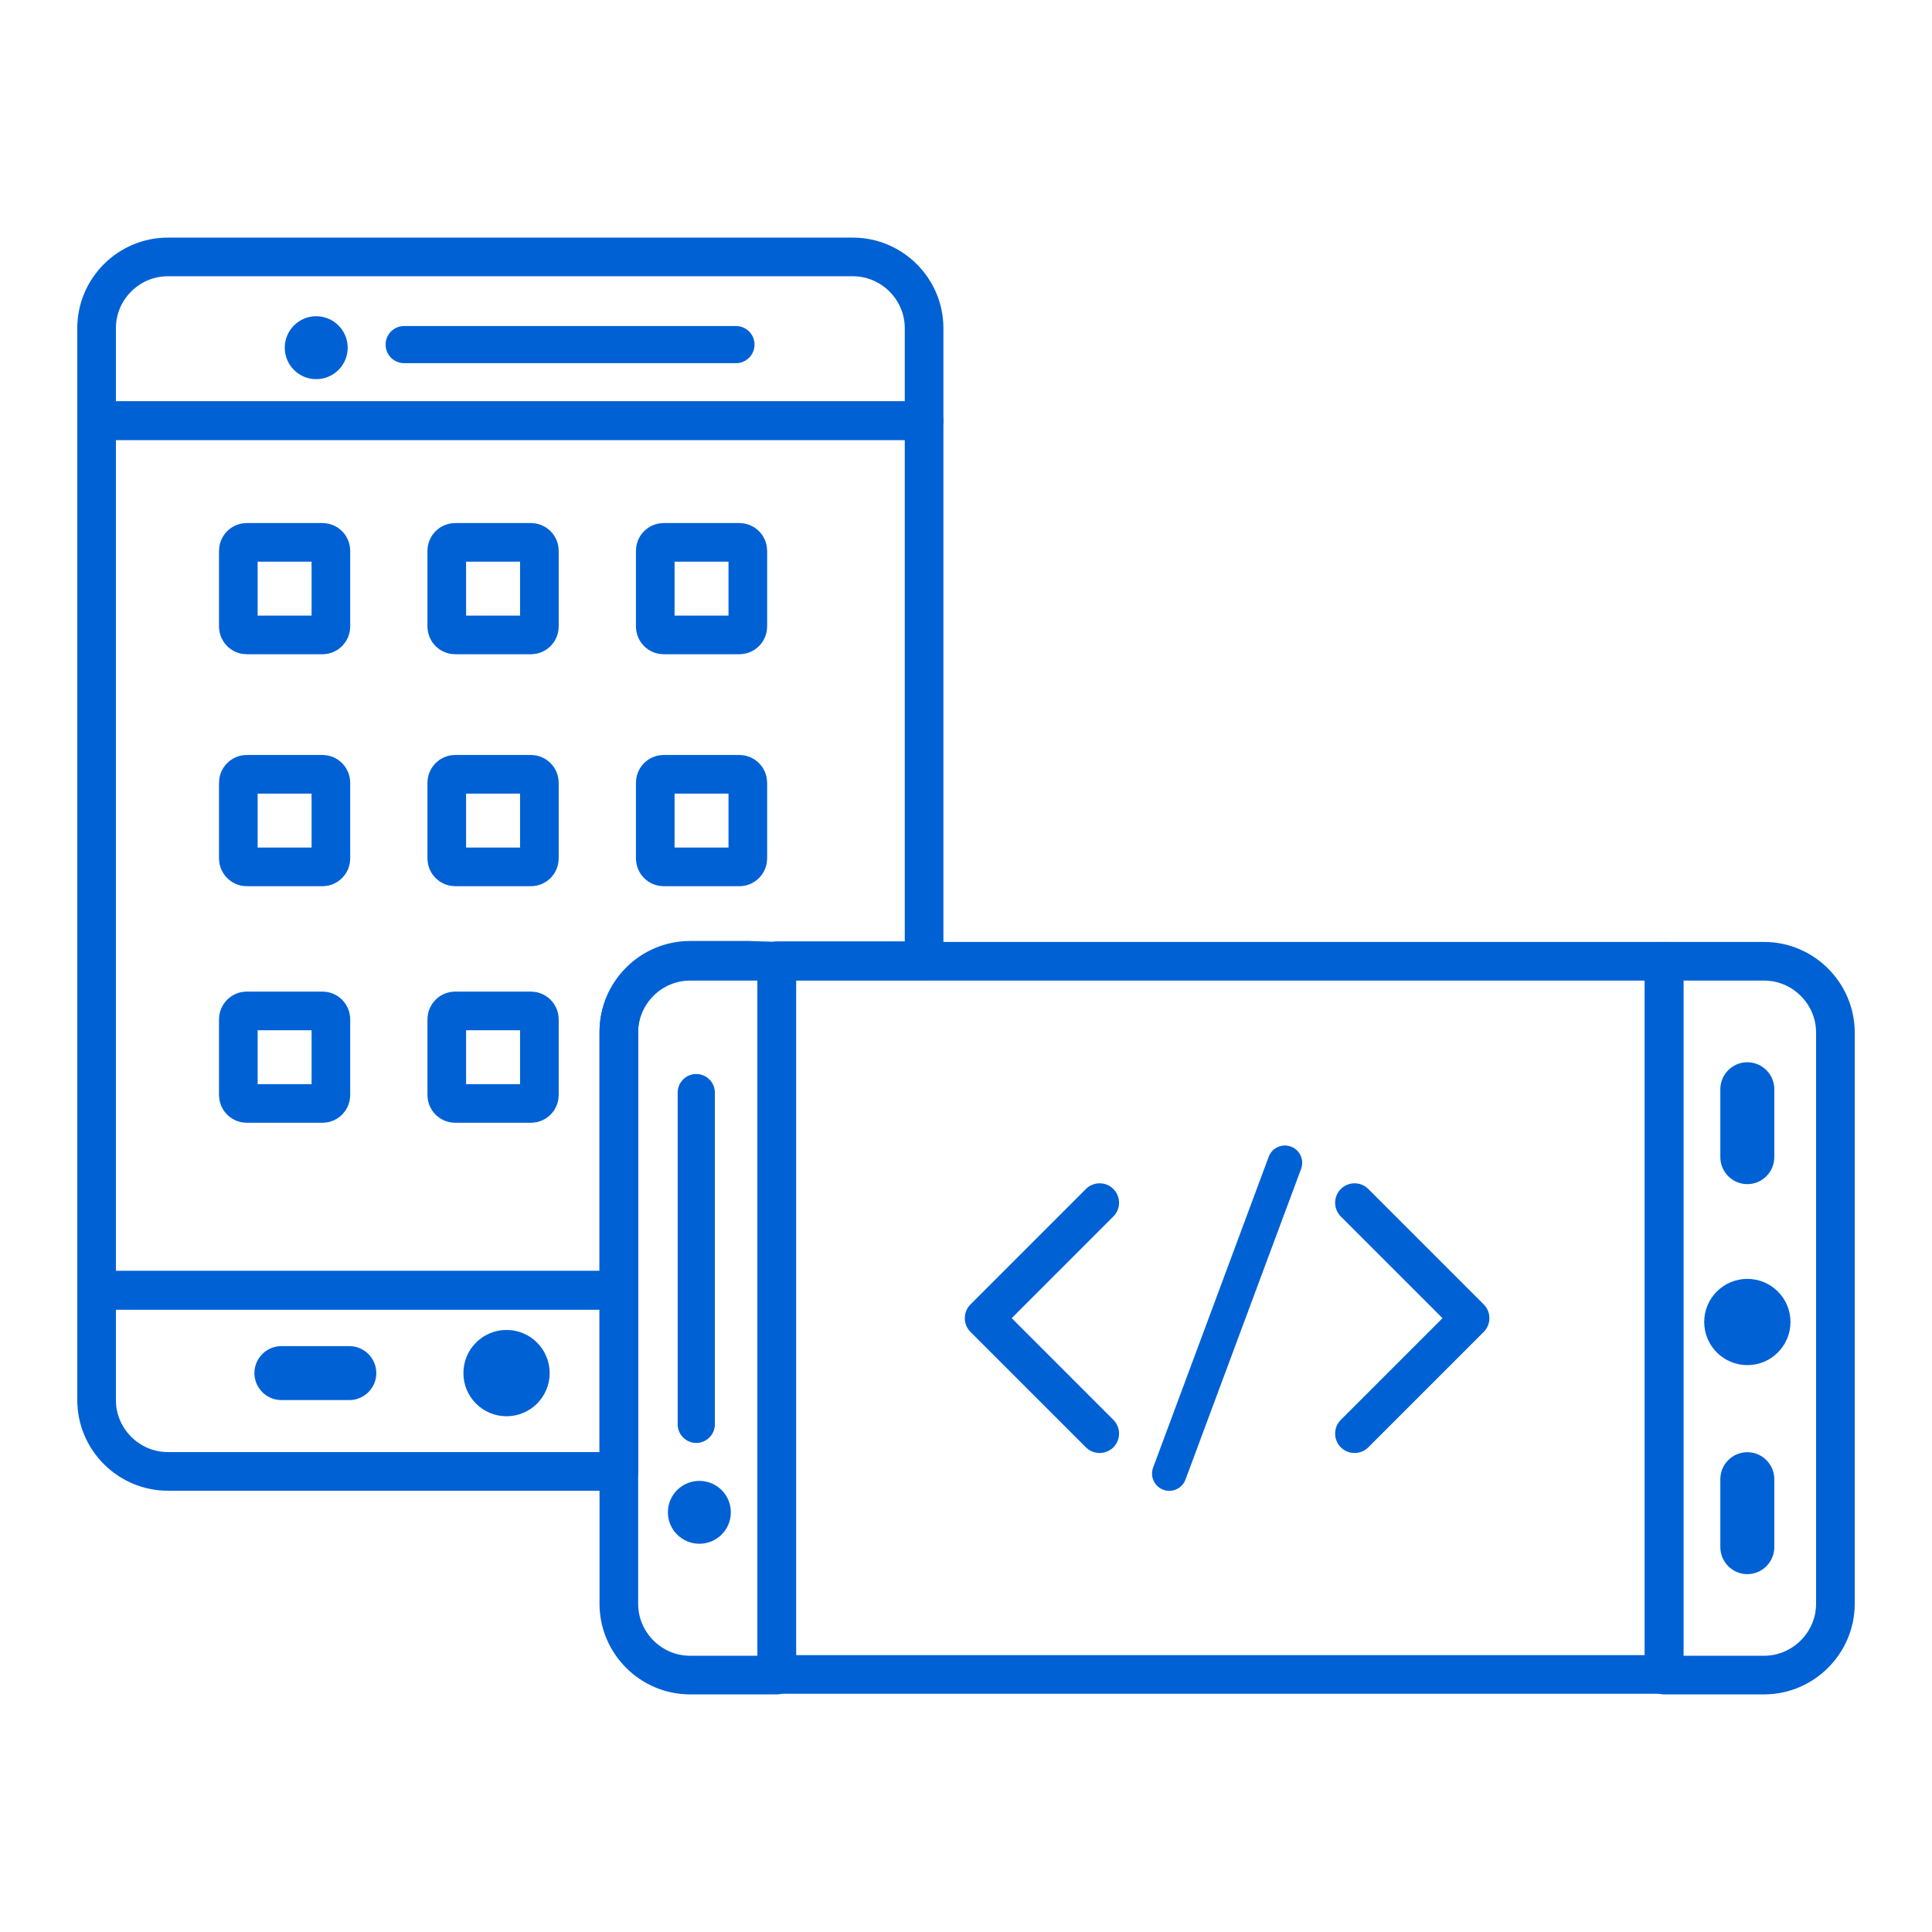
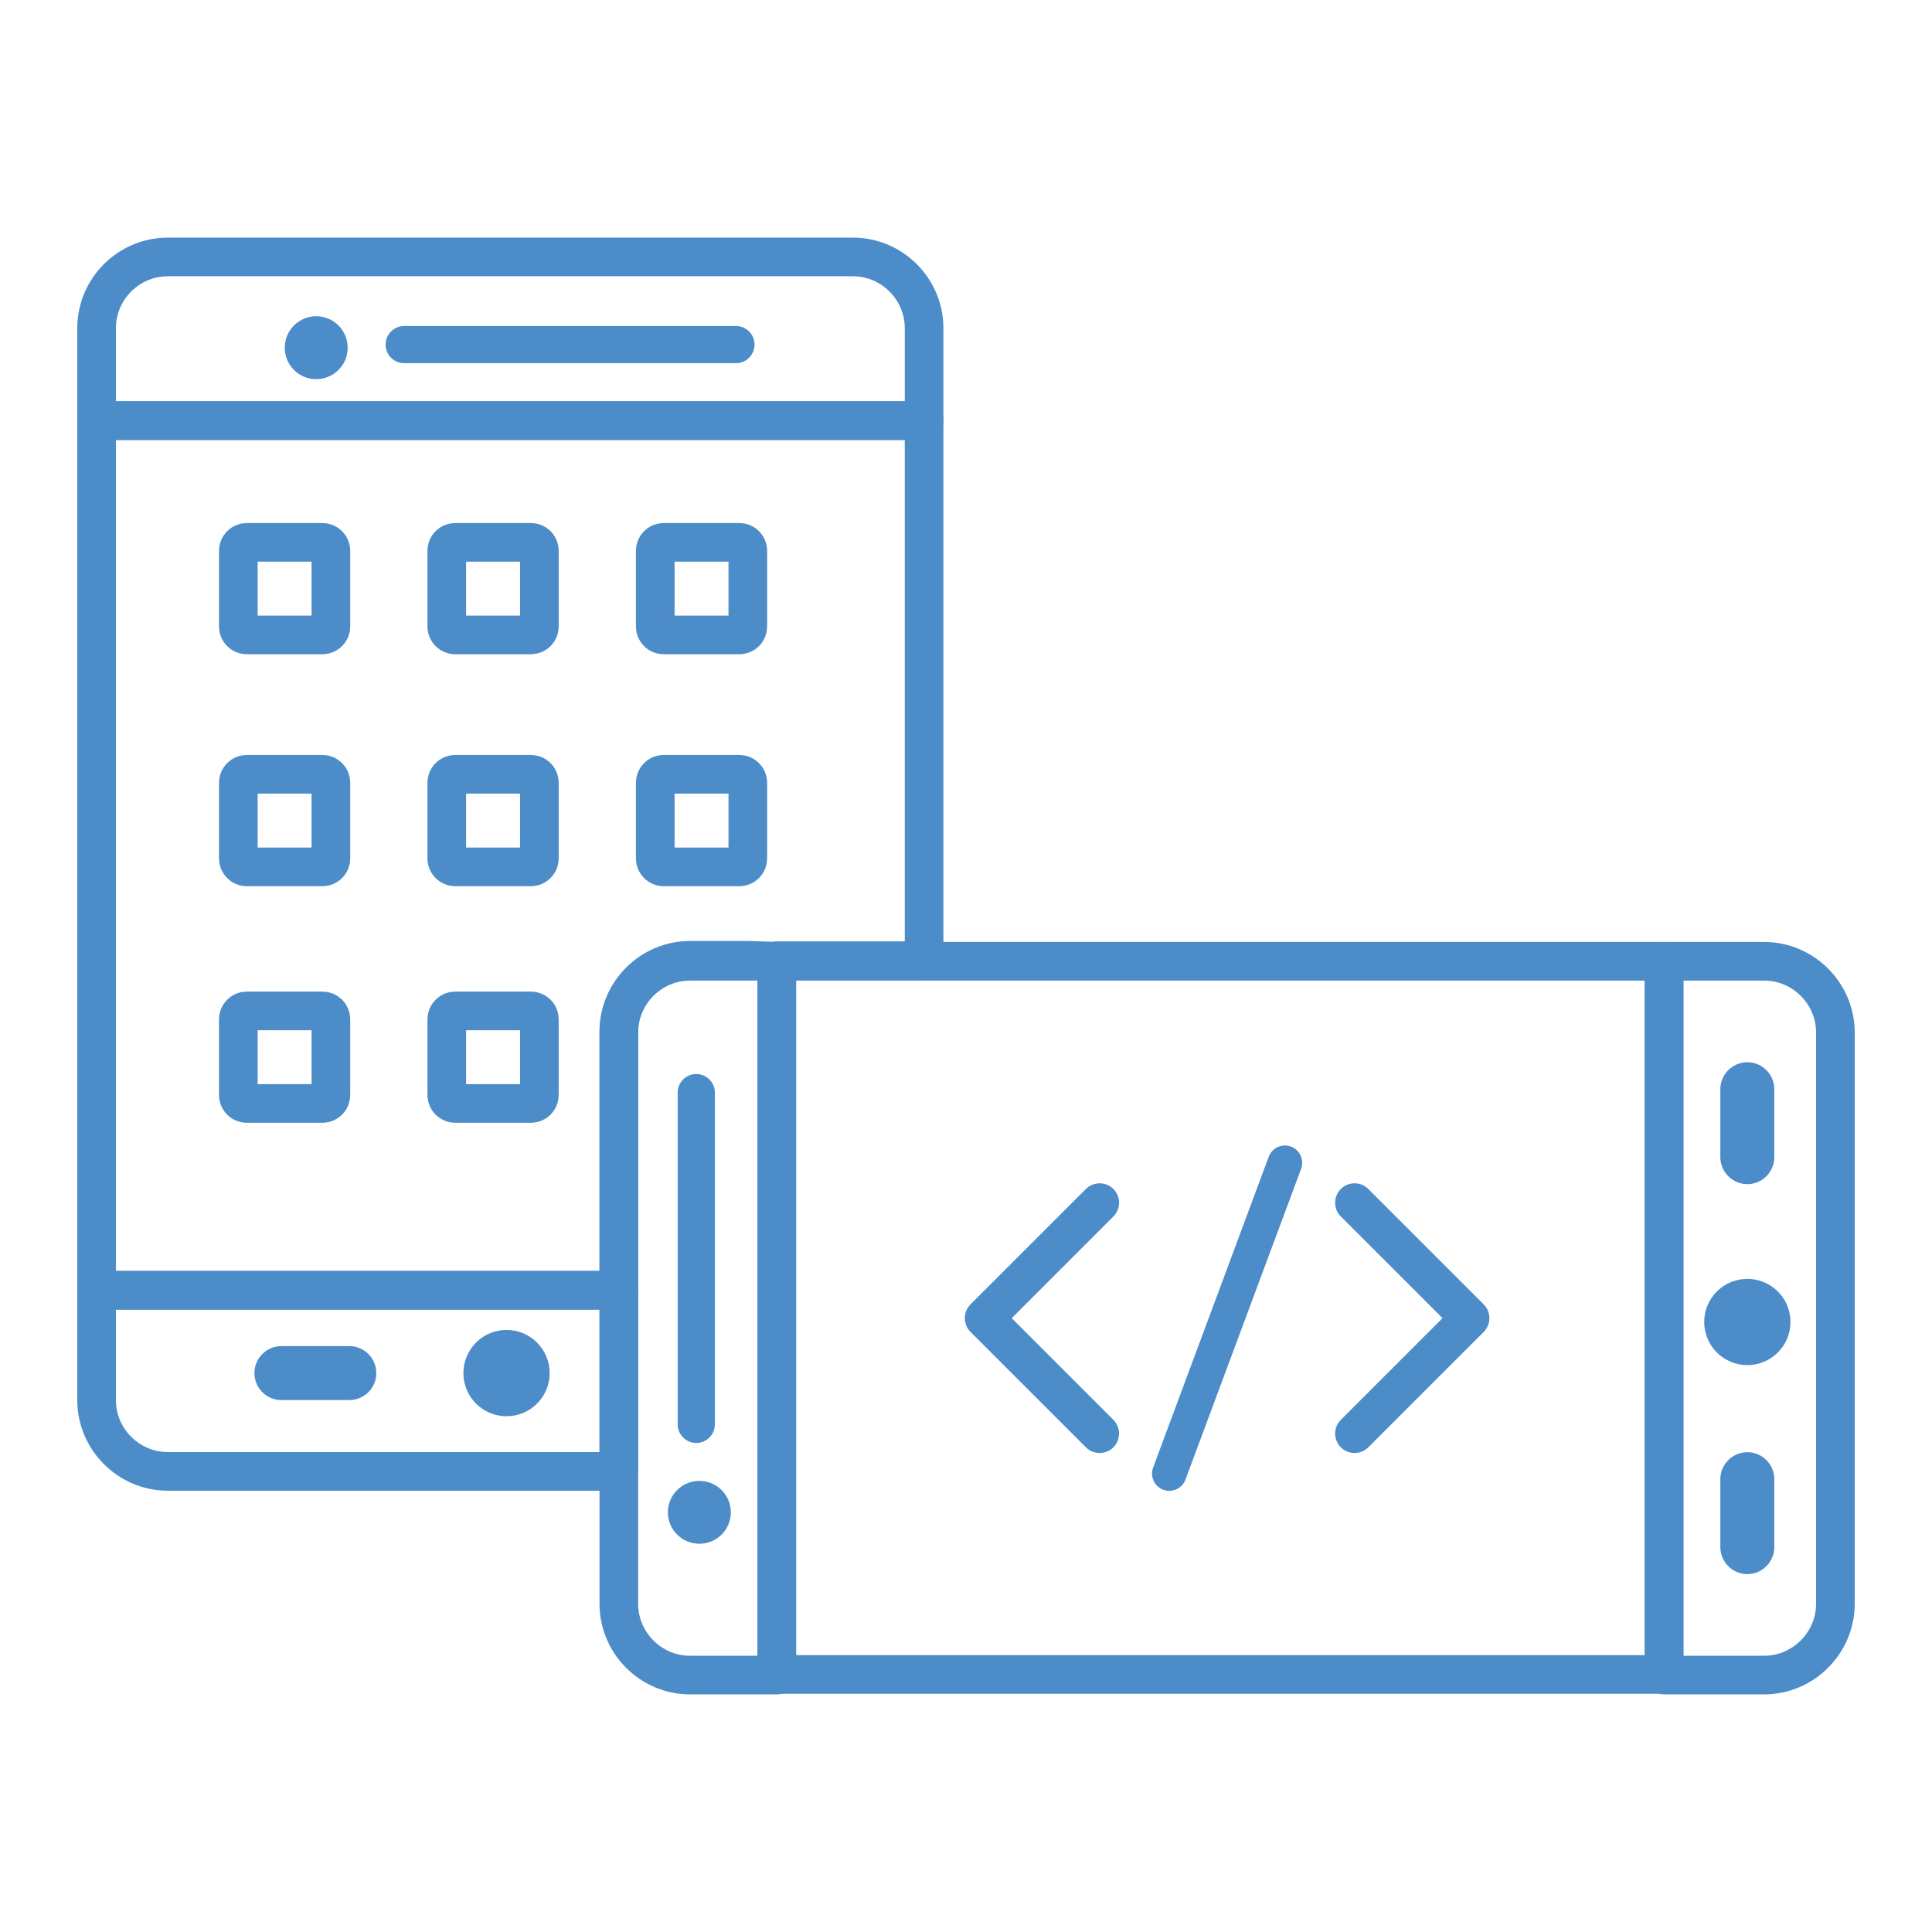
<svg xmlns="http://www.w3.org/2000/svg" enable-background="new 0 0 500 500" height="500px" id="Layer_1" version="1.1" viewBox="0 0 500 500" width="500px" xml:space="preserve">
  <g>
-     <path clip-rule="evenodd" d="M328.349,299.354c0.865-2.304,3.439-3.479,5.753-2.615   c2.313,0.865,3.479,3.439,2.624,5.753l-29.93,80.436c-0.864,2.303-3.439,3.479-5.742,2.615c-2.313-0.865-3.489-3.43-2.625-5.743   L328.349,299.354z" fill=" #0061d5" fill-rule="evenodd" />
-     <path clip-rule="evenodd" d="M347.004,314.822l26.319,26.318l-26.319,26.319   c-1.961,1.951-1.961,5.149,0,7.11l0,0c1.961,1.951,5.159,1.951,7.11,0l29.869-29.869l0,0c1.962-1.961,1.962-5.159,0-7.12   l-29.869-29.869c-1.951-1.961-5.149-1.961-7.11,0l0,0C345.043,309.673,345.043,312.871,347.004,314.822z" fill=" #0061d5" fill-rule="evenodd" />
-     <path clip-rule="evenodd" d="M288.141,314.822l-26.309,26.318l26.309,26.319   c1.961,1.951,1.961,5.149,0,7.11l0,0c-1.951,1.951-5.149,1.951-7.11,0l-29.869-29.869l0,0c-1.961-1.961-1.961-5.159,0-7.12   l29.869-29.869c1.961-1.961,5.159-1.961,7.11,0l0,0C290.102,309.673,290.102,312.871,288.141,314.822z" fill=" #0061d5" fill-rule="evenodd" />
-     <rect clip-rule="evenodd" fill="none" fill-rule="evenodd" height="184.566" stroke=" #0061d5" stroke-linecap="round" stroke-linejoin="round" stroke-miterlimit="2.613" stroke-width="10" width="229.641" x="201.027" y="248.777" />
-     <path clip-rule="evenodd" d="M72.82,348.372h17.59c3.842,0,6.979,3.147,6.979,6.989l0,0   c0,3.842-3.138,6.979-6.979,6.979H72.82c-3.842,0-6.979-3.138-6.979-6.979l0,0C65.841,351.52,68.979,348.372,72.82,348.372z" fill=" #0061d5" fill-rule="evenodd" />
-     <path clip-rule="evenodd" d="M131.091,344.188c6.165,0,11.163,4.998,11.163,11.173   c0,6.165-4.998,11.163-11.163,11.163s-11.163-4.998-11.163-11.163C119.928,349.187,124.926,344.188,131.091,344.188z" fill=" #0061d5" fill-rule="evenodd" />
-     <path clip-rule="evenodd" d="   M160.155,380.796H43.435c-10.118,0-18.435-8.297-18.435-18.435V333.92h135.155V380.796z" fill="none" fill-rule="evenodd" stroke=" #0061d5" stroke-linecap="round" stroke-linejoin="round" stroke-miterlimit="2.613" stroke-width="10" />
-     <path clip-rule="evenodd" d="   M239.153,108.865v139.76h-12.33h-11.032h-8.699h-6.064v0.152l-7.211-0.253H178.58c-10.117,0-18.425,8.298-18.425,18.435v66.961H25   V108.865H239.153z" fill="none" fill-rule="evenodd" stroke=" #0061d5" stroke-linecap="round" stroke-linejoin="round" stroke-miterlimit="2.613" stroke-width="10" />
-     <path clip-rule="evenodd" d="M104.601,93.99c-2.655,0-4.807-2.151-4.807-4.807   s2.151-4.808,4.807-4.808h85.856c2.655,0,4.817,2.152,4.817,4.808s-2.162,4.807-4.817,4.807H104.601z" fill=" #0061d5" fill-rule="evenodd" />
-     <path clip-rule="evenodd" d="M81.832,81.842c4.505,0,8.146,3.65,8.146,8.146   c0,4.495-3.641,8.136-8.146,8.136c-4.485,0-8.137-3.641-8.137-8.136C73.695,85.492,77.347,81.842,81.832,81.842z" fill=" #0061d5" fill-rule="evenodd" />
-     <path clip-rule="evenodd" d="   M43.435,66.495h177.294c10.128,0,18.425,8.307,18.425,18.424v23.946H25V84.919C25,74.782,33.297,66.495,43.435,66.495z" fill="none" fill-rule="evenodd" stroke=" #0061d5" stroke-linecap="round" stroke-linejoin="round" stroke-miterlimit="2.613" stroke-width="10" />
-     <path clip-rule="evenodd" d="M445.221,299.475v-17.589c0-3.842,3.147-6.98,6.989-6.98l0,0   c3.842,0,6.979,3.139,6.979,6.98v17.589c0,3.842-3.138,6.979-6.979,6.979l0,0C448.368,306.454,445.221,303.316,445.221,299.475z" fill=" #0061d5" fill-rule="evenodd" />
-     <path clip-rule="evenodd" d="M445.221,400.396v-17.589c0-3.842,3.147-6.98,6.989-6.98l0,0   c3.842,0,6.979,3.148,6.979,6.98v17.589c0,3.842-3.138,6.99-6.979,6.99l0,0C448.368,407.387,445.221,404.238,445.221,400.396z" fill=" #0061d5" fill-rule="evenodd" />
-     <path clip-rule="evenodd" d="M441.047,342.127c0-6.165,4.998-11.153,11.163-11.153   s11.164,4.988,11.164,11.153s-4.999,11.163-11.164,11.163S441.047,348.292,441.047,342.127z" fill=" #0061d5" fill-rule="evenodd" />
-     <path clip-rule="evenodd" d="M185.006,368.627c0,2.645-2.162,4.808-4.817,4.808   c-2.645,0-4.807-2.163-4.807-4.808v-85.866c0-2.655,2.162-4.808,4.807-4.808c2.655,0,4.817,2.152,4.817,4.808V368.627z" fill=" #0061d5" fill-rule="evenodd" />
-     <path clip-rule="evenodd" d="M172.848,391.386c0-4.495,3.66-8.136,8.146-8.136   c4.506,0,8.146,3.641,8.146,8.136s-3.641,8.136-8.146,8.136C176.508,399.521,172.848,395.881,172.848,391.386z" fill=" #0061d5" fill-rule="evenodd" />
-     <path clip-rule="evenodd" d="   M430.668,248.777h2.937h22.971c10.117,0,18.425,8.348,18.425,18.435V415.07c0,10.097-8.328,18.435-18.425,18.435h-22.971h-2.937   V248.777z" fill="none" fill-rule="evenodd" stroke=" #0061d5" stroke-linecap="round" stroke-linejoin="round" stroke-miterlimit="2.613" stroke-width="10" />
-     <path clip-rule="evenodd" d="   M160.155,415.07V267.212c0-10.137,8.308-18.435,18.425-18.435h15.236h7.211v184.728h-7.211H178.58   C168.463,433.505,160.155,425.218,160.155,415.07z" fill="none" fill-rule="evenodd" stroke=" #0061d5" stroke-linecap="round" stroke-linejoin="round" stroke-miterlimit="2.613" stroke-width="10" />
-     <path clip-rule="evenodd" d="   M63.85,200.384h19.611c1.197,0,2.173,0.985,2.173,2.182v19.602c0,1.196-0.976,2.183-2.173,2.183H63.85   c-1.187,0-2.172-0.986-2.172-2.183v-19.602C61.678,201.369,62.663,200.384,63.85,200.384z" fill="none" fill-rule="evenodd" stroke=" #0061d5" stroke-linecap="round" stroke-linejoin="round" stroke-miterlimit="2.613" stroke-width="10" />
-     <path clip-rule="evenodd" d="   M63.85,261.62h19.611c1.197,0,2.173,0.976,2.173,2.173v19.611c0,1.196-0.976,2.172-2.173,2.172H63.85   c-1.187,0-2.172-0.976-2.172-2.172v-19.611C61.678,262.596,62.663,261.62,63.85,261.62z" fill="none" fill-rule="evenodd" stroke=" #0061d5" stroke-linecap="round" stroke-linejoin="round" stroke-miterlimit="2.613" stroke-width="10" />
-     <path clip-rule="evenodd" d="   M117.806,261.62h19.601c1.207,0,2.183,0.986,2.183,2.173v19.611c0,1.196-0.976,2.172-2.183,2.172h-19.601   c-1.197,0-2.183-0.976-2.183-2.172v-19.611C115.623,262.606,116.608,261.62,117.806,261.62z" fill="none" fill-rule="evenodd" stroke=" #0061d5" stroke-linecap="round" stroke-linejoin="round" stroke-miterlimit="2.613" stroke-width="10" />
-     <path clip-rule="evenodd" d="   M117.806,200.384h19.601c1.207,0,2.183,0.985,2.183,2.182v19.602c0,1.196-0.976,2.183-2.183,2.183h-19.601   c-1.197,0-2.183-0.986-2.183-2.183v-19.602C115.623,201.369,116.608,200.384,117.806,200.384z" fill="none" fill-rule="evenodd" stroke=" #0061d5" stroke-linecap="round" stroke-linejoin="round" stroke-miterlimit="2.613" stroke-width="10" />
-     <path clip-rule="evenodd" d="   M171.751,200.384h19.611c1.196,0,2.172,0.985,2.172,2.182v19.602c0,1.196-0.976,2.183-2.172,2.183h-19.611   c-1.196,0-2.172-0.986-2.172-2.183v-19.602C169.579,201.369,170.555,200.384,171.751,200.384z" fill="none" fill-rule="evenodd" stroke=" #0061d5" stroke-linecap="round" stroke-linejoin="round" stroke-miterlimit="2.613" stroke-width="10" />
-     <path clip-rule="evenodd" d="   M63.85,140.363h19.611c1.197,0,2.173,0.976,2.173,2.173v19.61c0,1.197-0.976,2.173-2.173,2.173H63.85   c-1.187,0-2.172-0.976-2.172-2.173v-19.61C61.678,141.339,62.663,140.363,63.85,140.363z" fill="none" fill-rule="evenodd" stroke=" #0061d5" stroke-linecap="round" stroke-linejoin="round" stroke-miterlimit="2.613" stroke-width="10" />
-     <path clip-rule="evenodd" d="   M117.806,140.363h19.601c1.207,0,2.183,0.976,2.183,2.173v19.61c0,1.197-0.976,2.173-2.183,2.173h-19.601   c-1.197,0-2.183-0.976-2.183-2.173v-19.61C115.623,141.339,116.608,140.363,117.806,140.363z" fill="none" fill-rule="evenodd" stroke=" #0061d5" stroke-linecap="round" stroke-linejoin="round" stroke-miterlimit="2.613" stroke-width="10" />
-     <path clip-rule="evenodd" d="   M171.751,140.363h19.611c1.196,0,2.172,0.976,2.172,2.173v19.61c0,1.197-0.976,2.173-2.172,2.173h-19.611   c-1.196,0-2.172-0.976-2.172-2.173v-19.61C169.579,141.339,170.555,140.363,171.751,140.363z" fill="none" fill-rule="evenodd" stroke=" #0061d5" stroke-linecap="round" stroke-linejoin="round" stroke-miterlimit="2.613" stroke-width="10" />
+     <path clip-rule="evenodd" d="M328.349,299.354c0.865-2.304,3.439-3.479,5.753-2.615   c2.313,0.865,3.479,3.439,2.624,5.753l-29.93,80.436c-0.864,2.303-3.439,3.479-5.742,2.615c-2.313-0.865-3.489-3.43-2.625-5.743   L328.349,299.354z" fill=" rgb(76, 140, 201)" fill-rule="evenodd" />
+     <path clip-rule="evenodd" d="M347.004,314.822l26.319,26.318l-26.319,26.319   c-1.961,1.951-1.961,5.149,0,7.11l0,0c1.961,1.951,5.159,1.951,7.11,0l29.869-29.869l0,0c1.962-1.961,1.962-5.159,0-7.12   l-29.869-29.869c-1.951-1.961-5.149-1.961-7.11,0l0,0C345.043,309.673,345.043,312.871,347.004,314.822z" fill=" rgb(76, 140, 201)" fill-rule="evenodd" />
+     <path clip-rule="evenodd" d="M288.141,314.822l-26.309,26.318l26.309,26.319   c1.961,1.951,1.961,5.149,0,7.11l0,0c-1.951,1.951-5.149,1.951-7.11,0l-29.869-29.869l0,0c-1.961-1.961-1.961-5.159,0-7.12   l29.869-29.869c1.961-1.961,5.159-1.961,7.11,0l0,0C290.102,309.673,290.102,312.871,288.141,314.822z" fill=" rgb(76, 140, 201)" fill-rule="evenodd" />
+     <rect clip-rule="evenodd" fill="none" fill-rule="evenodd" height="184.566" stroke=" rgb(76, 140, 201)" stroke-linecap="round" stroke-linejoin="round" stroke-miterlimit="2.613" stroke-width="10" width="229.641" x="201.027" y="248.777" />
+     <path clip-rule="evenodd" d="M72.82,348.372h17.59c3.842,0,6.979,3.147,6.979,6.989l0,0   c0,3.842-3.138,6.979-6.979,6.979H72.82c-3.842,0-6.979-3.138-6.979-6.979l0,0C65.841,351.52,68.979,348.372,72.82,348.372z" fill=" rgb(76, 140, 201)" fill-rule="evenodd" />
+     <path clip-rule="evenodd" d="M131.091,344.188c6.165,0,11.163,4.998,11.163,11.173   c0,6.165-4.998,11.163-11.163,11.163s-11.163-4.998-11.163-11.163C119.928,349.187,124.926,344.188,131.091,344.188z" fill=" rgb(76, 140, 201)" fill-rule="evenodd" />
+     <path clip-rule="evenodd" d="   M160.155,380.796H43.435c-10.118,0-18.435-8.297-18.435-18.435V333.92h135.155V380.796z" fill="none" fill-rule="evenodd" stroke=" rgb(76, 140, 201)" stroke-linecap="round" stroke-linejoin="round" stroke-miterlimit="2.613" stroke-width="10" />
+     <path clip-rule="evenodd" d="   M239.153,108.865v139.76h-12.33h-11.032h-8.699h-6.064v0.152l-7.211-0.253H178.58c-10.117,0-18.425,8.298-18.425,18.435v66.961H25   V108.865H239.153z" fill="none" fill-rule="evenodd" stroke=" rgb(76, 140, 201)" stroke-linecap="round" stroke-linejoin="round" stroke-miterlimit="2.613" stroke-width="10" />
+     <path clip-rule="evenodd" d="M104.601,93.99c-2.655,0-4.807-2.151-4.807-4.807   s2.151-4.808,4.807-4.808h85.856c2.655,0,4.817,2.152,4.817,4.808s-2.162,4.807-4.817,4.807H104.601z" fill=" rgb(76, 140, 201)" fill-rule="evenodd" />
+     <path clip-rule="evenodd" d="M81.832,81.842c4.505,0,8.146,3.65,8.146,8.146   c0,4.495-3.641,8.136-8.146,8.136c-4.485,0-8.137-3.641-8.137-8.136C73.695,85.492,77.347,81.842,81.832,81.842z" fill=" rgb(76, 140, 201)" fill-rule="evenodd" />
+     <path clip-rule="evenodd" d="   M43.435,66.495h177.294c10.128,0,18.425,8.307,18.425,18.424v23.946H25V84.919C25,74.782,33.297,66.495,43.435,66.495z" fill="none" fill-rule="evenodd" stroke=" rgb(76, 140, 201)" stroke-linecap="round" stroke-linejoin="round" stroke-miterlimit="2.613" stroke-width="10" />
+     <path clip-rule="evenodd" d="M445.221,299.475v-17.589c0-3.842,3.147-6.98,6.989-6.98l0,0   c3.842,0,6.979,3.139,6.979,6.98v17.589c0,3.842-3.138,6.979-6.979,6.979l0,0C448.368,306.454,445.221,303.316,445.221,299.475z" fill=" rgb(76, 140, 201)" fill-rule="evenodd" />
+     <path clip-rule="evenodd" d="M445.221,400.396v-17.589c0-3.842,3.147-6.98,6.989-6.98l0,0   c3.842,0,6.979,3.148,6.979,6.98v17.589c0,3.842-3.138,6.99-6.979,6.99l0,0C448.368,407.387,445.221,404.238,445.221,400.396z" fill=" rgb(76, 140, 201)" fill-rule="evenodd" />
+     <path clip-rule="evenodd" d="M441.047,342.127c0-6.165,4.998-11.153,11.163-11.153   s11.164,4.988,11.164,11.153s-4.999,11.163-11.164,11.163S441.047,348.292,441.047,342.127z" fill=" rgb(76, 140, 201)" fill-rule="evenodd" />
+     <path clip-rule="evenodd" d="M185.006,368.627c0,2.645-2.162,4.808-4.817,4.808   c-2.645,0-4.807-2.163-4.807-4.808v-85.866c0-2.655,2.162-4.808,4.807-4.808c2.655,0,4.817,2.152,4.817,4.808V368.627z" fill=" rgb(76, 140, 201)" fill-rule="evenodd" />
+     <path clip-rule="evenodd" d="M172.848,391.386c0-4.495,3.66-8.136,8.146-8.136   c4.506,0,8.146,3.641,8.146,8.136s-3.641,8.136-8.146,8.136C176.508,399.521,172.848,395.881,172.848,391.386z" fill=" rgb(76, 140, 201)" fill-rule="evenodd" />
+     <path clip-rule="evenodd" d="   M430.668,248.777h2.937h22.971c10.117,0,18.425,8.348,18.425,18.435V415.07c0,10.097-8.328,18.435-18.425,18.435h-22.971h-2.937   V248.777z" fill="none" fill-rule="evenodd" stroke=" rgb(76, 140, 201)" stroke-linecap="round" stroke-linejoin="round" stroke-miterlimit="2.613" stroke-width="10" />
+     <path clip-rule="evenodd" d="   M160.155,415.07V267.212c0-10.137,8.308-18.435,18.425-18.435h15.236h7.211v184.728h-7.211H178.58   C168.463,433.505,160.155,425.218,160.155,415.07z" fill="none" fill-rule="evenodd" stroke=" rgb(76, 140, 201)" stroke-linecap="round" stroke-linejoin="round" stroke-miterlimit="2.613" stroke-width="10" />
+     <path clip-rule="evenodd" d="   M63.85,200.384h19.611c1.197,0,2.173,0.985,2.173,2.182v19.602c0,1.196-0.976,2.183-2.173,2.183H63.85   c-1.187,0-2.172-0.986-2.172-2.183v-19.602C61.678,201.369,62.663,200.384,63.85,200.384z" fill="none" fill-rule="evenodd" stroke=" rgb(76, 140, 201)" stroke-linecap="round" stroke-linejoin="round" stroke-miterlimit="2.613" stroke-width="10" />
+     <path clip-rule="evenodd" d="   M63.85,261.62h19.611c1.197,0,2.173,0.976,2.173,2.173v19.611c0,1.196-0.976,2.172-2.173,2.172H63.85   c-1.187,0-2.172-0.976-2.172-2.172v-19.611C61.678,262.596,62.663,261.62,63.85,261.62z" fill="none" fill-rule="evenodd" stroke=" rgb(76, 140, 201)" stroke-linecap="round" stroke-linejoin="round" stroke-miterlimit="2.613" stroke-width="10" />
+     <path clip-rule="evenodd" d="   M117.806,261.62h19.601c1.207,0,2.183,0.986,2.183,2.173v19.611c0,1.196-0.976,2.172-2.183,2.172h-19.601   c-1.197,0-2.183-0.976-2.183-2.172v-19.611C115.623,262.606,116.608,261.62,117.806,261.62z" fill="none" fill-rule="evenodd" stroke=" rgb(76, 140, 201)" stroke-linecap="round" stroke-linejoin="round" stroke-miterlimit="2.613" stroke-width="10" />
+     <path clip-rule="evenodd" d="   M117.806,200.384h19.601c1.207,0,2.183,0.985,2.183,2.182v19.602c0,1.196-0.976,2.183-2.183,2.183h-19.601   c-1.197,0-2.183-0.986-2.183-2.183v-19.602C115.623,201.369,116.608,200.384,117.806,200.384z" fill="none" fill-rule="evenodd" stroke=" rgb(76, 140, 201)" stroke-linecap="round" stroke-linejoin="round" stroke-miterlimit="2.613" stroke-width="10" />
+     <path clip-rule="evenodd" d="   M171.751,200.384h19.611c1.196,0,2.172,0.985,2.172,2.182v19.602c0,1.196-0.976,2.183-2.172,2.183h-19.611   c-1.196,0-2.172-0.986-2.172-2.183v-19.602C169.579,201.369,170.555,200.384,171.751,200.384z" fill="none" fill-rule="evenodd" stroke=" rgb(76, 140, 201)" stroke-linecap="round" stroke-linejoin="round" stroke-miterlimit="2.613" stroke-width="10" />
+     <path clip-rule="evenodd" d="   M63.85,140.363h19.611c1.197,0,2.173,0.976,2.173,2.173v19.61c0,1.197-0.976,2.173-2.173,2.173H63.85   c-1.187,0-2.172-0.976-2.172-2.173v-19.61C61.678,141.339,62.663,140.363,63.85,140.363z" fill="none" fill-rule="evenodd" stroke=" rgb(76, 140, 201)" stroke-linecap="round" stroke-linejoin="round" stroke-miterlimit="2.613" stroke-width="10" />
+     <path clip-rule="evenodd" d="   M117.806,140.363h19.601c1.207,0,2.183,0.976,2.183,2.173v19.61c0,1.197-0.976,2.173-2.183,2.173h-19.601   c-1.197,0-2.183-0.976-2.183-2.173v-19.61C115.623,141.339,116.608,140.363,117.806,140.363z" fill="none" fill-rule="evenodd" stroke=" rgb(76, 140, 201)" stroke-linecap="round" stroke-linejoin="round" stroke-miterlimit="2.613" stroke-width="10" />
+     <path clip-rule="evenodd" d="   M171.751,140.363h19.611c1.196,0,2.172,0.976,2.172,2.173v19.61c0,1.197-0.976,2.173-2.172,2.173h-19.611   c-1.196,0-2.172-0.976-2.172-2.173v-19.61C169.579,141.339,170.555,140.363,171.751,140.363z" fill="none" fill-rule="evenodd" stroke=" rgb(76, 140, 201)" stroke-linecap="round" stroke-linejoin="round" stroke-miterlimit="2.613" stroke-width="10" />
  </g>
</svg>
